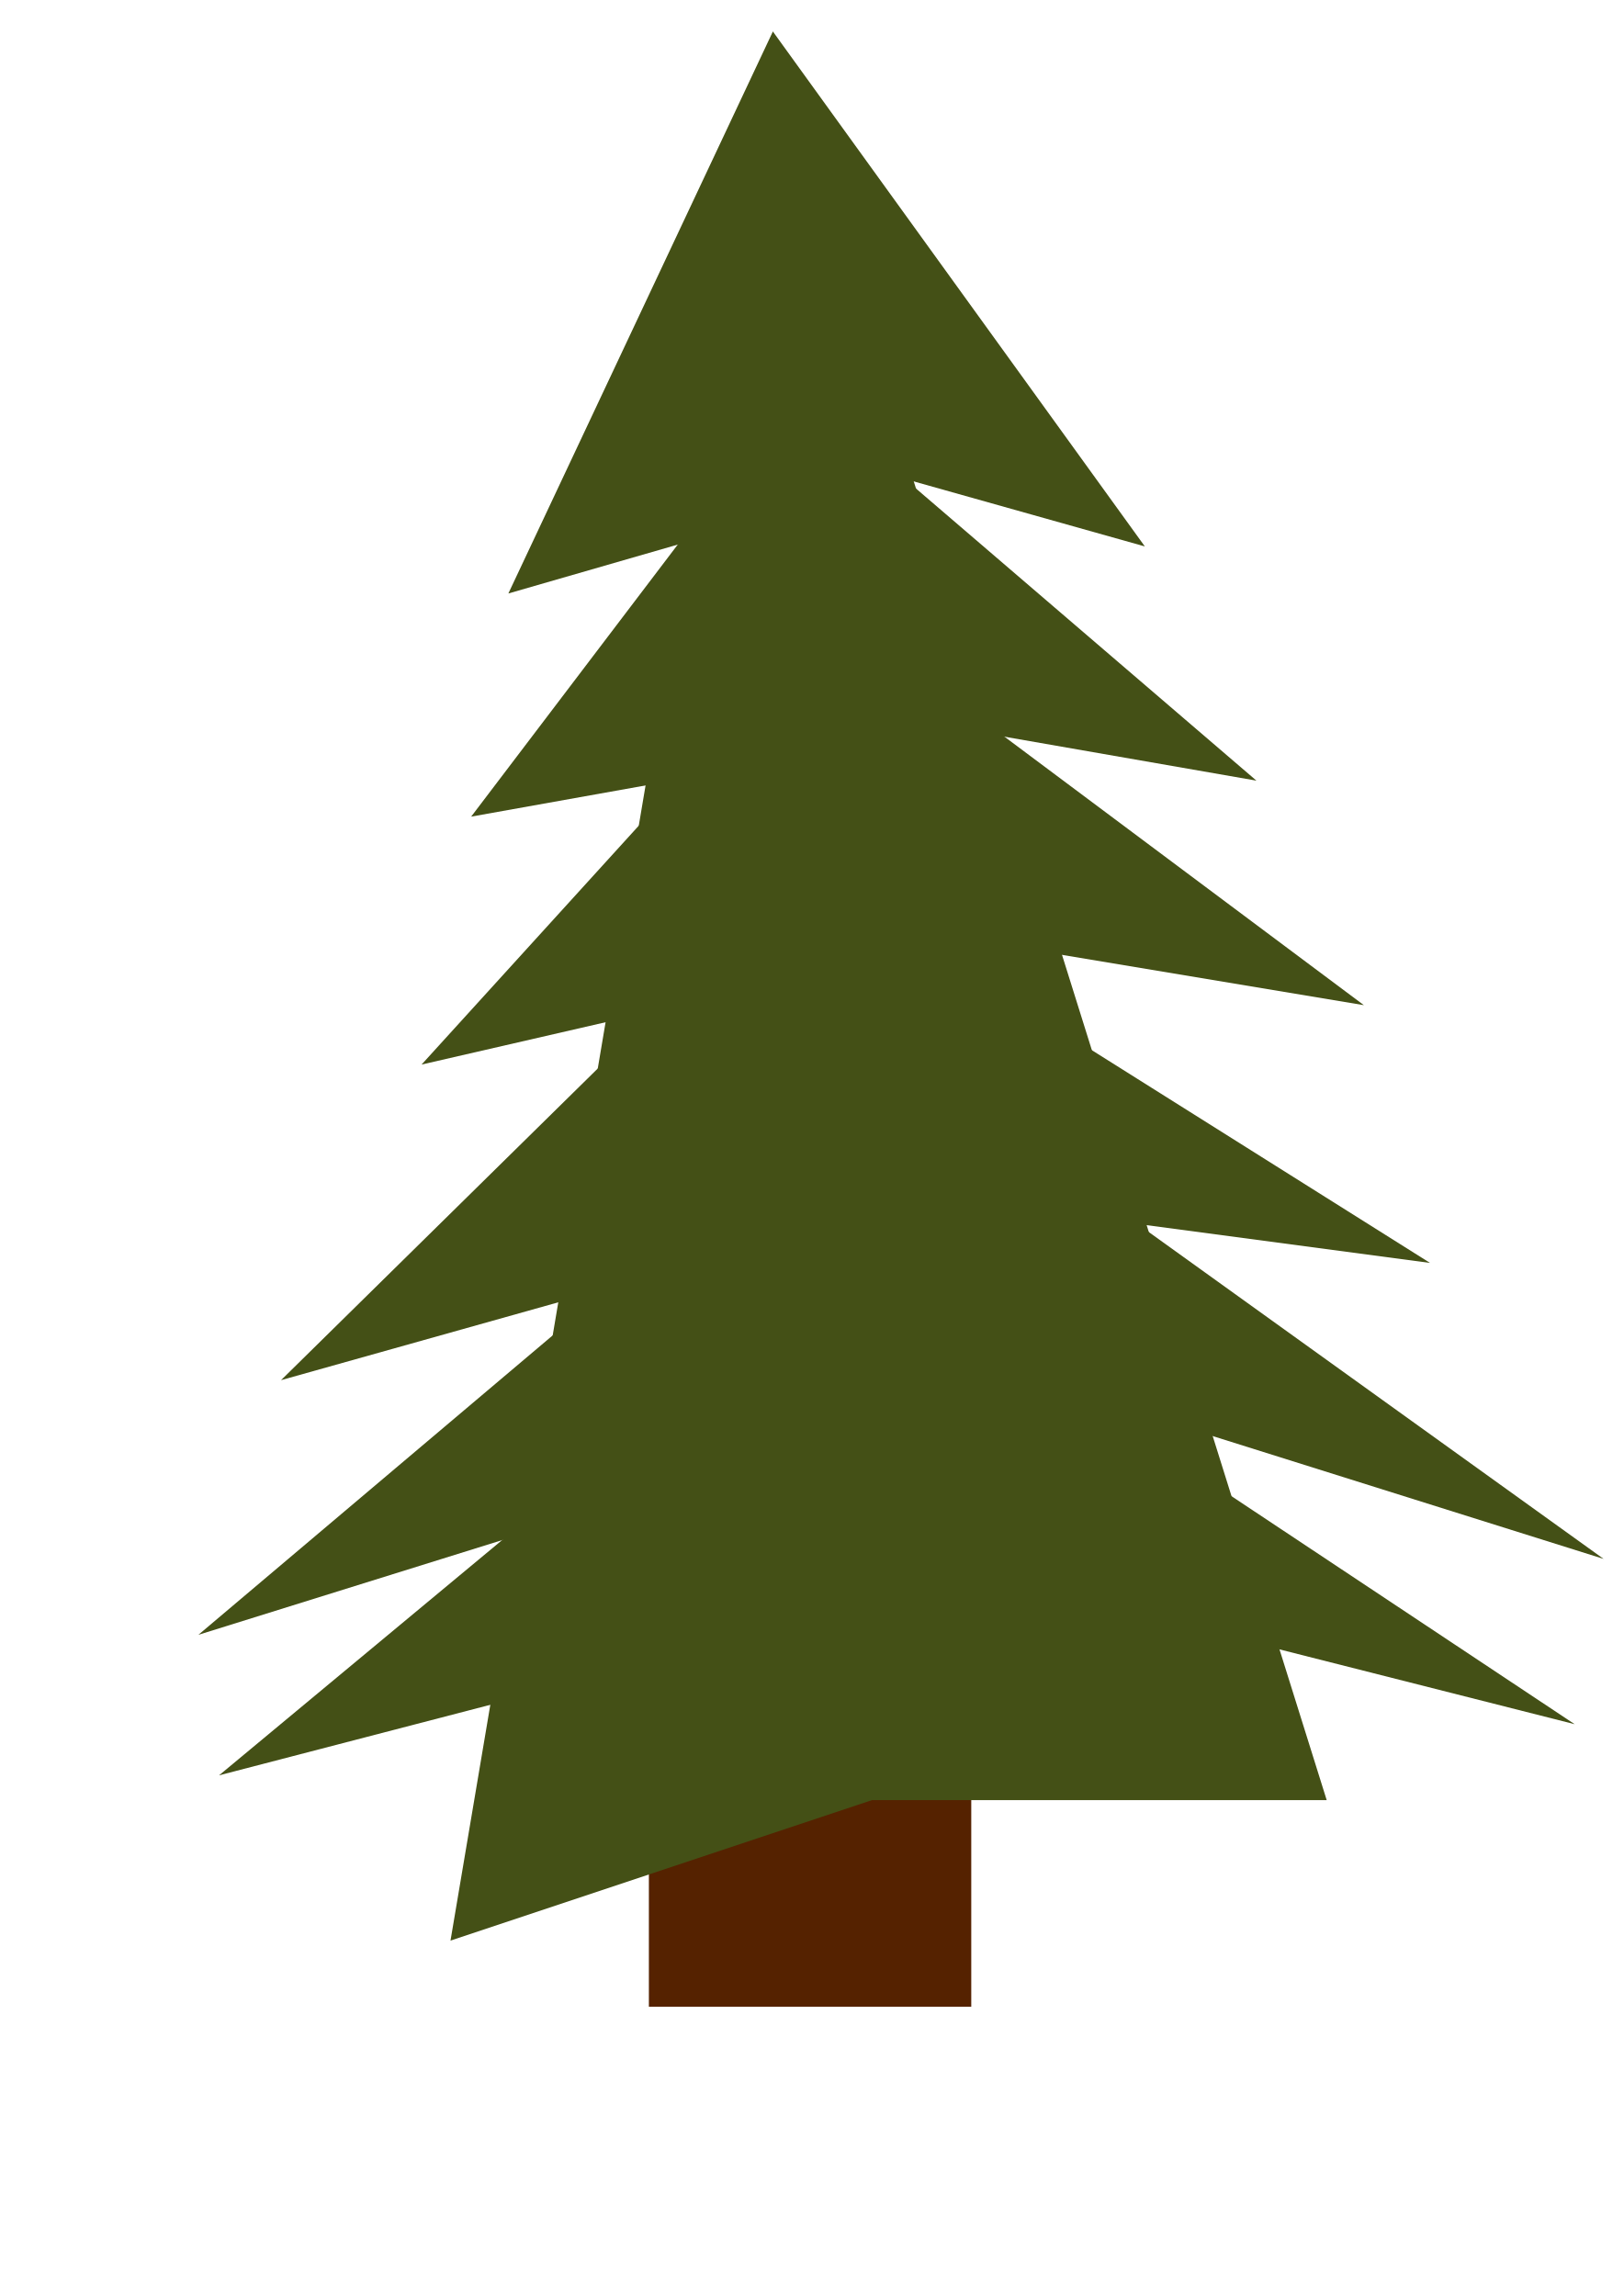
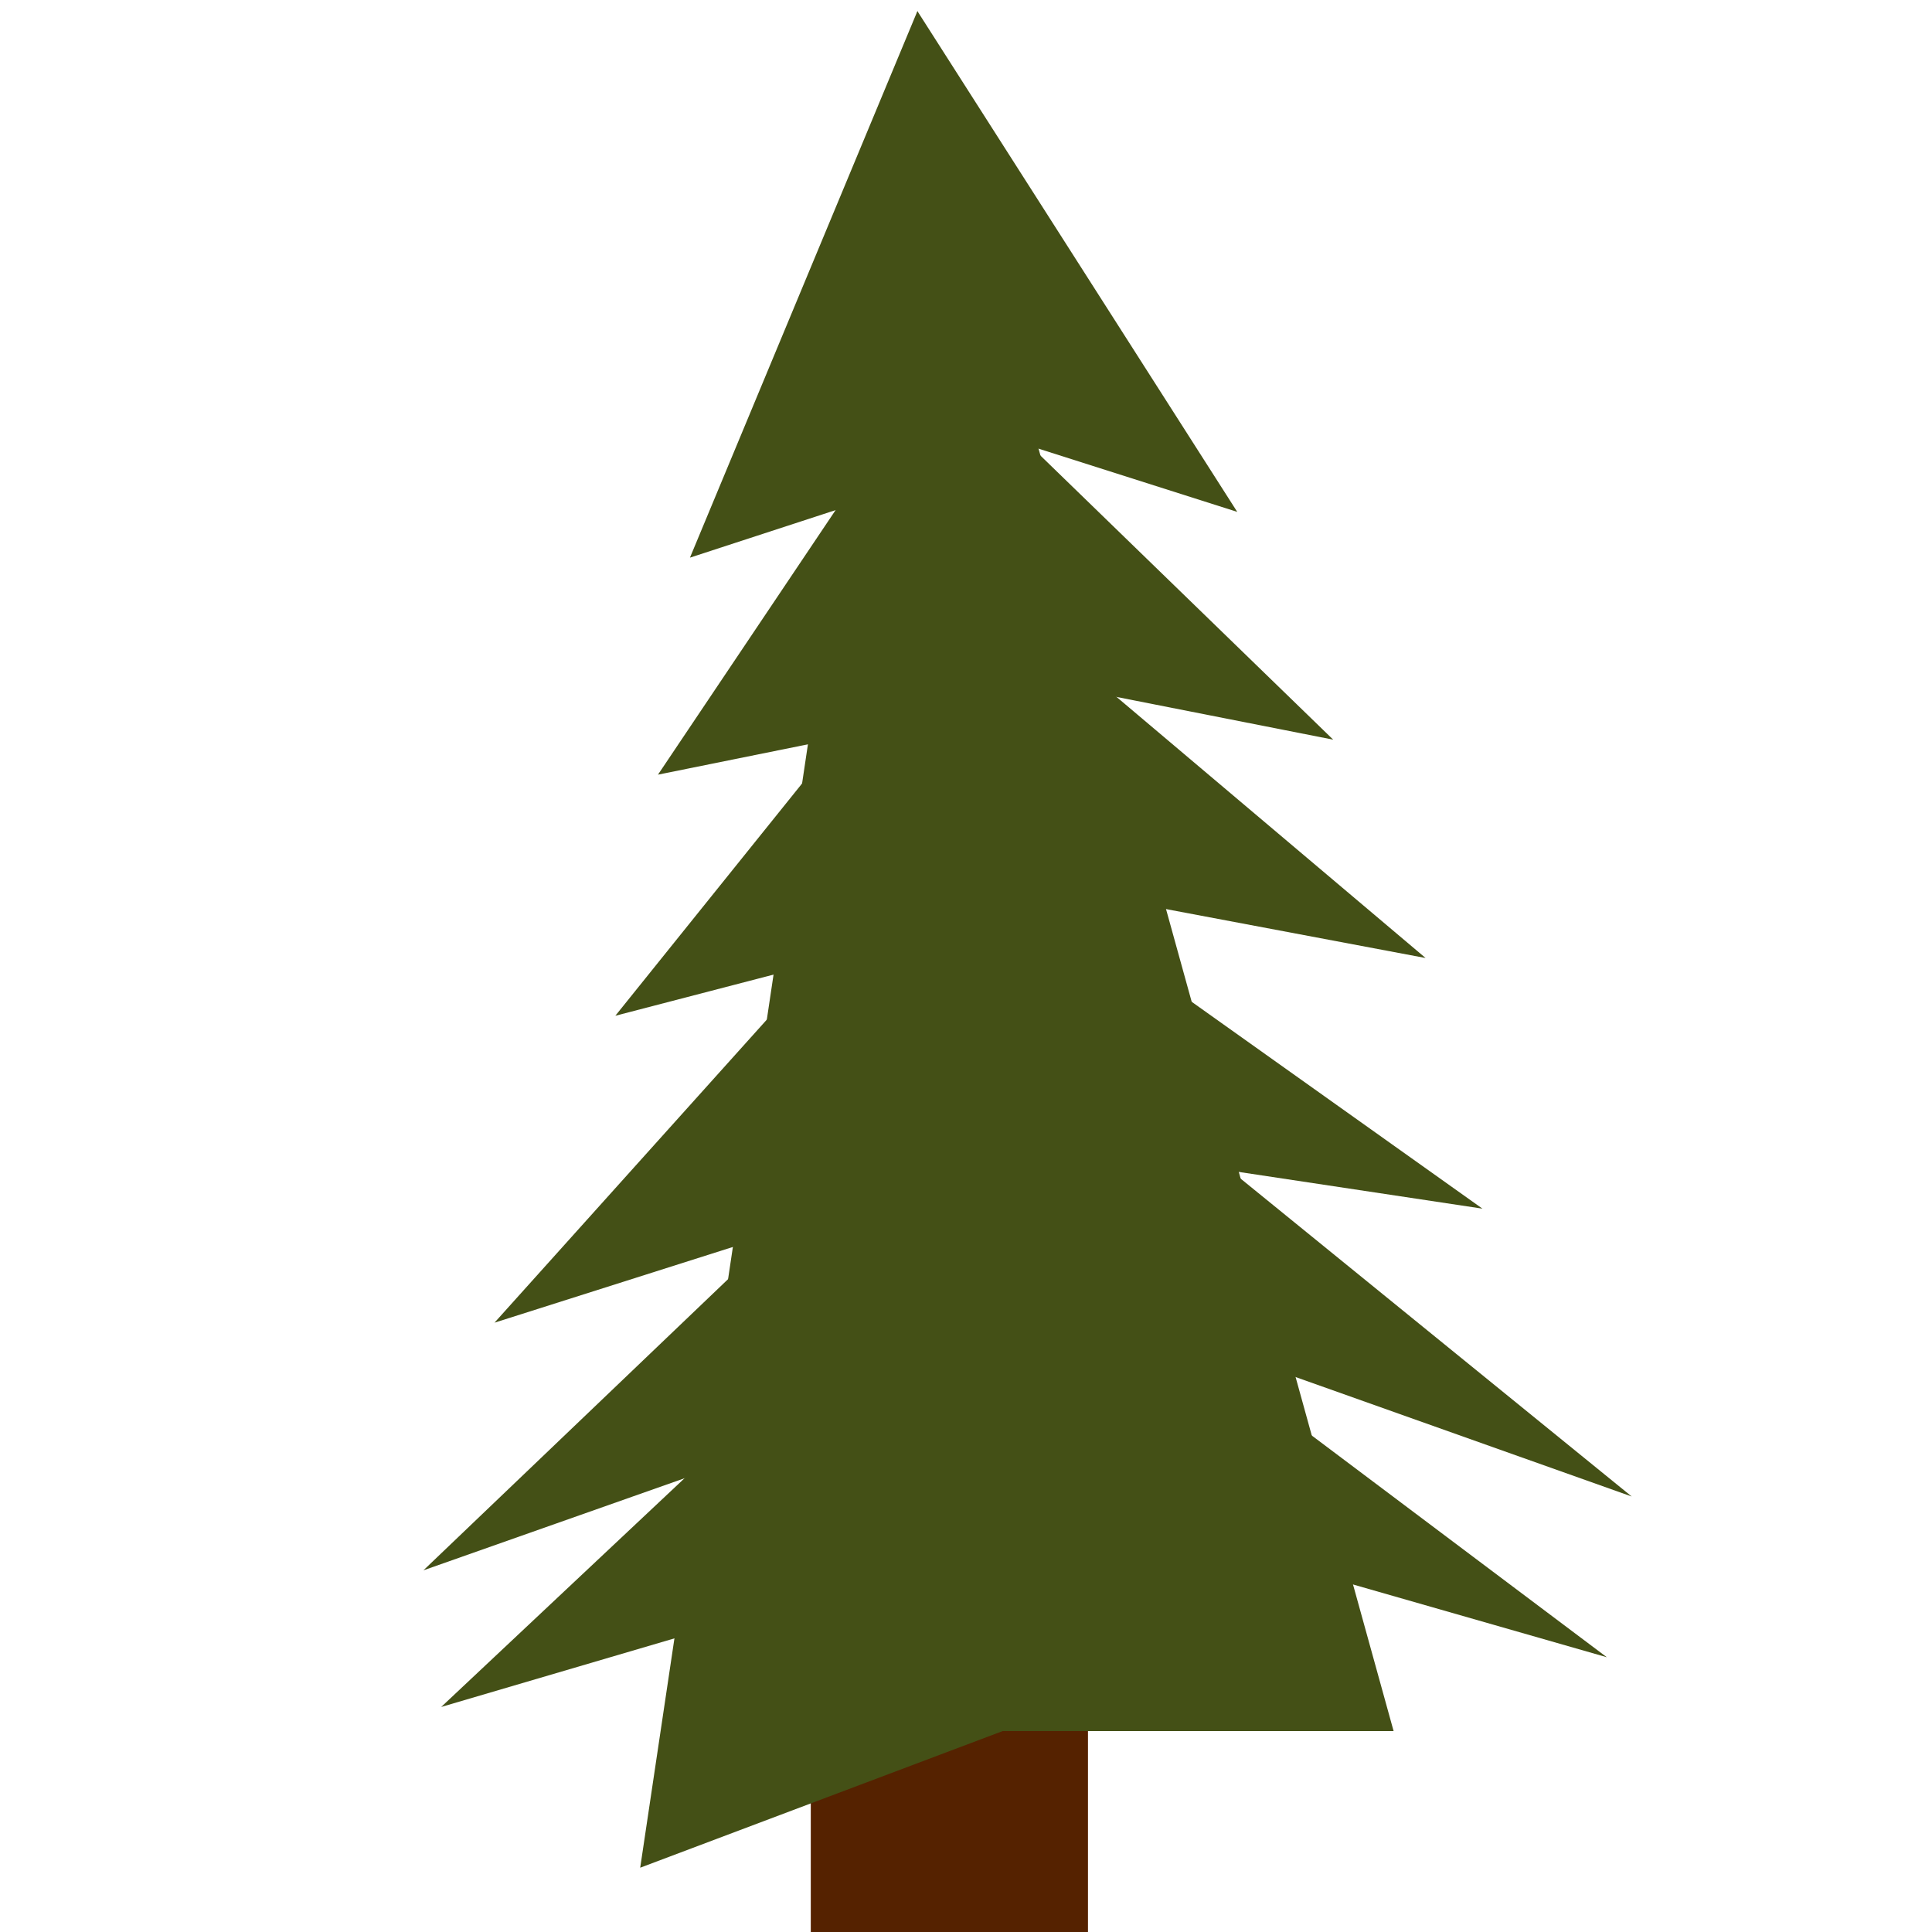
- <svg xmlns="http://www.w3.org/2000/svg" width="210mm" height="297mm" viewBox="0 0 210 297" version="1.1" id="svg8">
+ <svg xmlns="http://www.w3.org/2000/svg" width="20cm" height="20cm" viewBox="0 0 200 200" version="1.1" id="svg8">
  <defs id="defs2" />
-   <g id="layer1">
-     <rect style="fill:#552200;stroke-width:0.191" id="rect3717" width="41.694" height="41.694" x="83.923" y="217.888" />
-     <path style="fill:#445016;stroke-width:0.265" d="M 99.959,4.073 171.587,232.855 h -58.799 l -54.523,18.174 z" id="rect3721" />
-     <path style="fill:#445016;stroke-width:0.215" d="m 110.65,161.227 93.01,61.808 -75.905,-19.243 -99.424,25.857 z" id="rect3721-0" />
-     <path style="fill:#445016;stroke-width:0.215" d="m 115.46,135.569 91.941,66.084 -74.835,-23.52 -106.908,33.34 z" id="rect3721-0-0" />
-     <path style="fill:#445016;stroke-width:0.215" d="m 103.701,112.248 81.25,51.117 -64.145,-8.553 -84.457,23.719 z" id="rect3721-0-3" />
-     <path style="fill:#445016;stroke-width:0.215" d="m 107.977,78.908 68.421,51.117 -51.316,-8.553 -70.559,16.235 z" id="rect3721-0-9" />
-     <path style="fill:#445016;stroke-width:0.243" d="M 103.145,50.043 162.5,100.981 124.249,94.31 60.937,105.635 Z" id="rect3721-0-8" />
-     <path style="fill:#445016;stroke-width:0.25" d="M 99.959,4.073 148.067,70.683 117.064,61.96 65.748,76.77 Z" id="rect3721-0-8-0" />
+   <g id="layer1" transform="translate(0,-97.00002)">
+     <rect style="fill:#552200;stroke-width:0.14" id="rect3717" width="28.695" height="32.448" x="83.932" y="264.552" />
+     <path style="fill:#445016;stroke-width:0.194" d="M 94.969,98.151 144.266,276.2 h -40.468 l -37.525,14.144 z" id="rect3721" />
+     <path style="fill:#445016;stroke-width:0.157" d="M 102.326,220.456 166.339,268.557 114.099,253.581 45.672,273.704 Z" id="rect3721-0" />
+     <path style="fill:#445016;stroke-width:0.157" d="M 105.638,200.488 168.914,251.917 117.41,233.613 43.832,259.56 Z" id="rect3721-0-0" />
+     <path style="fill:#445016;stroke-width:0.157" d="m 97.544,182.339 55.919,39.781 -44.147,-6.656 -58.126,18.459 z" id="rect3721-0-3" />
+     <path style="fill:#445016;stroke-width:0.157" d="m 100.487,156.392 47.09,39.781 -35.317,-6.656 -48.561,12.635 z" id="rect3721-0-9" />
+     <path style="fill:#445016;stroke-width:0.178" d="m 97.162,133.928 40.85,39.642 -26.326,-5.192 -43.573,8.814 z" id="rect3721-0-8" />
+     <path style="fill:#445016;stroke-width:0.183" d="m 94.969,98.151 33.11,51.839 -21.338,-6.789 -35.317,11.526 z" id="rect3721-0-8-0" />
  </g>
</svg>
